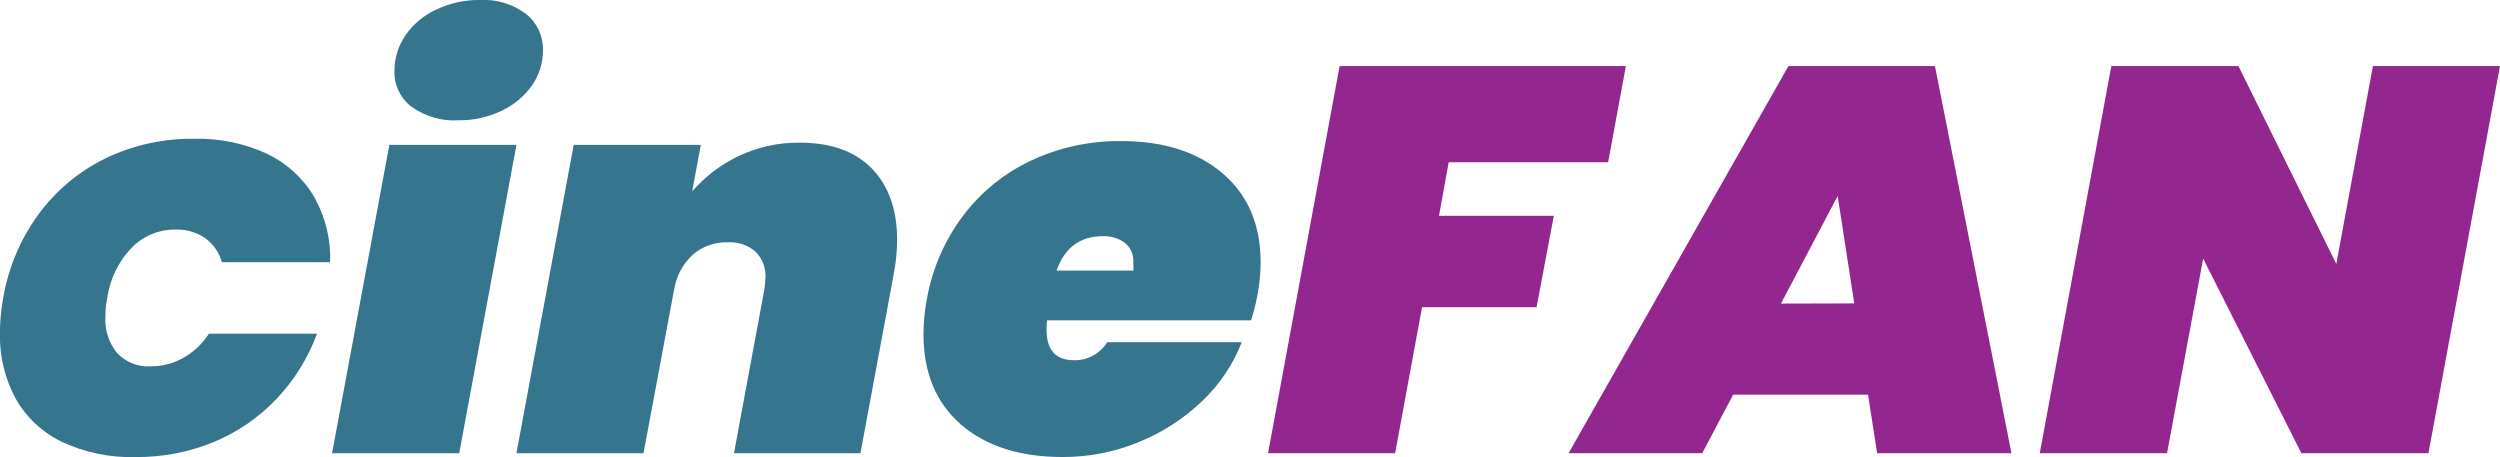
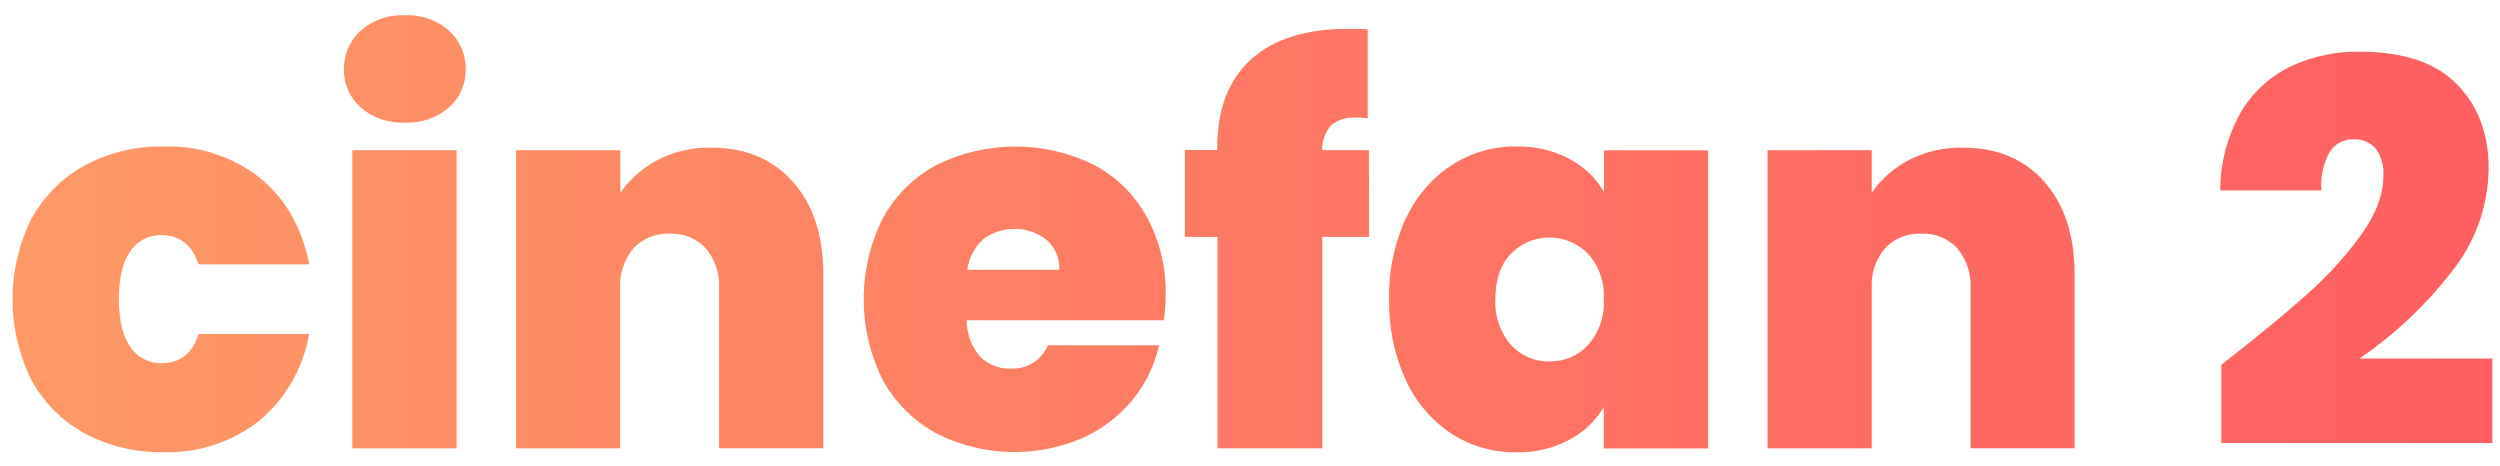
- <svg xmlns="http://www.w3.org/2000/svg" viewBox="0 0 404.26 73.89">
+ <svg xmlns="http://www.w3.org/2000/svg" id="Capa_6" data-name="Capa 6" viewBox="0 0 403 75">
  <defs>
-     <style>.cls-1{fill:#35758d;}.cls-2{fill:#93278f;}</style>
+     <style>.cls-1{fill:none;}.cls-2{clip-path:url(#clip-path);}.cls-3{fill:url(#Degradado_sin_nombre_2);}</style>
+     <clipPath id="clip-path" transform="translate(-118 -136)">
+       <path class="cls-1" d="M123.14,171.18a21.33,21.33,0,0,1,8.61-8.57,26.14,26.14,0,0,1,12.64-3,23.88,23.88,0,0,1,15.42,5q6.24,5,8.05,14H150q-1.54-4.71-6-4.71a5.81,5.81,0,0,0-5,2.62q-1.84,2.61-1.84,7.66t1.84,7.71a5.8,5.8,0,0,0,5,2.66q4.54,0,6-4.71h17.82a23.19,23.19,0,0,1-8.05,14,23.74,23.74,0,0,1-15.42,5.05,26,26,0,0,1-12.64-3,21.33,21.33,0,0,1-8.61-8.57,29.25,29.25,0,0,1,0-26.13Zm53-17.86a7.94,7.94,0,0,1-2.69-6.13,8.16,8.16,0,0,1,2.69-6.25,10.14,10.14,0,0,1,7.16-2.48,10,10,0,0,1,7.07,2.48,8.16,8.16,0,0,1,2.69,6.25,7.94,7.94,0,0,1-2.69,6.13,10.13,10.13,0,0,1-7.07,2.44A10.26,10.26,0,0,1,176.12,153.32Zm15.47,6.89v48.06H174.8V160.21Zm54.22,5.1q4.89,5.53,4.89,14.95v28H233.91V182.49a9.3,9.3,0,0,0-2.14-6.47,7.39,7.39,0,0,0-5.74-2.35,7.6,7.6,0,0,0-5.92,2.35,9.3,9.3,0,0,0-2.14,6.47v25.78H201.18V160.21H218v6.86a16.63,16.63,0,0,1,6-5.27,18.1,18.1,0,0,1,8.65-2Q240.93,159.79,245.81,165.31Zm59.8,22.32H273.83A8.87,8.87,0,0,0,276,193.5a6.7,6.7,0,0,0,4.93,1.92,6.16,6.16,0,0,0,6-3.76h17.91a21,21,0,0,1-4.33,8.86,22.37,22.37,0,0,1-8.09,6.13,27.8,27.8,0,0,1-23.43-.77,21.58,21.58,0,0,1-8.66-8.57,29.17,29.17,0,0,1,0-26.17,21.36,21.36,0,0,1,8.61-8.53,28.64,28.64,0,0,1,25.32-.08,20.92,20.92,0,0,1,8.56,8.35,25.52,25.52,0,0,1,3.09,12.81A30.67,30.67,0,0,1,305.61,187.63Zm-16.88-8.14a6,6,0,0,0-2.05-4.84,8.44,8.44,0,0,0-10.2-.09,8.18,8.18,0,0,0-2.57,4.93Zm49.95-5.31h-7.54v34.09H314.26V174.18H309v-14h5.22v-.42q0-9.25,5.44-14.18t15.64-4.93c1.37,0,2.42,0,3.17.09v14.31a15.42,15.42,0,0,0-1.89-.09,5.62,5.62,0,0,0-4,1.24,5.9,5.9,0,0,0-1.45,4h7.54Zm5.95-3a20.51,20.51,0,0,1,7.37-8.57,18.91,18.91,0,0,1,10.41-3,17.49,17.49,0,0,1,8.56,2,14.18,14.18,0,0,1,5.57,5.31v-6.69h16.79v48.06H376.54v-6.68a14.1,14.1,0,0,1-5.61,5.31,17.58,17.58,0,0,1-8.52,2,18.83,18.83,0,0,1-10.41-3,20.44,20.44,0,0,1-7.37-8.61,29.83,29.83,0,0,1-2.7-13.07A29.51,29.51,0,0,1,344.63,171.18ZM374,176.92a8.67,8.67,0,0,0-12.46,0q-2.49,2.61-2.49,7.32a10.39,10.39,0,0,0,2.49,7.33,8.13,8.13,0,0,0,6.25,2.69,8.22,8.22,0,0,0,6.21-2.65,10.24,10.24,0,0,0,2.53-7.37A10.11,10.11,0,0,0,374,176.92Zm73.55-11.61q4.88,5.53,4.88,14.95v28H435.65V182.49a9.25,9.25,0,0,0-2.14-6.47,7.38,7.38,0,0,0-5.74-2.35,7.56,7.56,0,0,0-5.91,2.35,9.25,9.25,0,0,0-2.14,6.47v25.78H402.93V160.21h16.79v6.86a16.51,16.51,0,0,1,6-5.27,18.14,18.14,0,0,1,8.66-2Q442.67,159.79,447.56,165.31Zm42.15,18.29a59,59,0,0,0,8.9-9.72q3.6-5,3.6-9.55A6.66,6.66,0,0,0,501,160a4.42,4.42,0,0,0-3.64-1.54,4.36,4.36,0,0,0-3.86,2.1,10.83,10.83,0,0,0-1.28,6.13H475.91a25.47,25.47,0,0,1,3.34-12.64,18.84,18.84,0,0,1,8.06-7.37,25.45,25.45,0,0,1,11.05-2.35q10.53,0,15.67,5.22t5.14,13.54a27,27,0,0,1-5.95,16.7,65.27,65.27,0,0,1-14.86,14h21.41v13.62H476.08v-12.6Q484.39,188.33,489.71,183.6Z" />
+     </clipPath>
+     <linearGradient id="Degradado_sin_nombre_2" y1="37.5" x2="403" y2="37.5" gradientUnits="userSpaceOnUse">
+       <stop offset="0" stop-color="#f96" />
+       <stop offset="0.53" stop-color="#ff7764" />
+       <stop offset="1" stop-color="#ff5e62" />
+     </linearGradient>
  </defs>
-   <g id="Capa_5" data-name="Capa 5">
-     <path class="cls-1" d="M123.87,178.11a29.42,29.42,0,0,1,10.76-9.1,32.08,32.08,0,0,1,14.5-3.25A26.36,26.36,0,0,1,161,168.23a17.53,17.53,0,0,1,7.58,7,19.93,19.93,0,0,1,2.54,10.49H153.62a7.16,7.16,0,0,0-2.7-3.89,8,8,0,0,0-4.78-1.39,9.75,9.75,0,0,0-7.17,3,14.69,14.69,0,0,0-3.89,8.06,15,15,0,0,0-.3,3.07,8.46,8.46,0,0,0,1.91,5.85,6.86,6.86,0,0,0,5.42,2.14,10.57,10.57,0,0,0,5.3-1.39,11.65,11.65,0,0,0,4.11-3.89H169a30.54,30.54,0,0,1-6.5,10.49,29.48,29.48,0,0,1-10.13,7,32.62,32.62,0,0,1-12.74,2.46,26.36,26.36,0,0,1-11.88-2.46,17.07,17.07,0,0,1-7.48-7,21.21,21.21,0,0,1-2.54-10.53,31.66,31.66,0,0,1,.52-5.71A32,32,0,0,1,123.87,178.11Z" transform="translate(-117.74 -143.32)" />
-     <path class="cls-1" d="M201.25,166.75,192,216.6H171.44l9.26-49.85Zm-17-6.19a7,7,0,0,1-2.73-5.75,10.21,10.21,0,0,1,1.76-5.74,12.09,12.09,0,0,1,5-4.2,16,16,0,0,1,7.08-1.55,11.33,11.33,0,0,1,7.45,2.26,7.26,7.26,0,0,1,2.73,5.88,9.79,9.79,0,0,1-1.76,5.65,12.42,12.42,0,0,1-4.91,4.11,15.71,15.71,0,0,1-7,1.55A11.71,11.71,0,0,1,184.26,160.56Z" transform="translate(-117.74 -143.32)" />
-     <path class="cls-1" d="M258.74,170.59q4.06,4.2,4.07,11.54a29.77,29.77,0,0,1-.56,5.56l-5.37,28.91H236.43l4.9-26.43a16.62,16.62,0,0,0,.19-1.95A5.5,5.5,0,0,0,239.9,184a6.36,6.36,0,0,0-4.49-1.5,8.28,8.28,0,0,0-5.65,2,9.84,9.84,0,0,0-3,5.57L221.8,216.6H201.25l9.26-49.85h20.55l-1.39,7.51a23.08,23.08,0,0,1,7.5-5.7,22.33,22.33,0,0,1,9.9-2.17Q254.66,166.39,258.74,170.59Z" transform="translate(-117.74 -143.32)" />
-     <path class="cls-1" d="M315.48,171.39q6.11,5.25,6.11,14.36a30.18,30.18,0,0,1-.55,5.48,34.72,34.72,0,0,1-1,3.89H287.06a9.47,9.47,0,0,0-.09,1.5q0,4.95,4.44,4.95a6.12,6.12,0,0,0,5.37-2.92h21.76a26.19,26.19,0,0,1-6.39,9.51,32.46,32.46,0,0,1-10.23,6.63,32,32,0,0,1-12.36,2.43q-10.37,0-16.43-5.26t-6.06-14.63a30.28,30.28,0,0,1,.55-5.66,31.63,31.63,0,0,1,5.93-13.57,29.47,29.47,0,0,1,11.06-8.88A33.59,33.59,0,0,1,299,166.13Q309.37,166.13,315.48,171.39ZM301,185.75a3.73,3.73,0,0,0-1.39-3.18,5.61,5.61,0,0,0-3.52-1.06q-5.55,0-7.5,5.57H301A7.28,7.28,0,0,0,301,185.75Z" transform="translate(-117.74 -143.32)" />
-     <path class="cls-2" d="M380.65,154l-2.87,15.56H352l-1.57,8.66H369L366.21,193H347.69l-4.35,23.6H322.79L334.36,154Z" transform="translate(-117.74 -143.32)" />
-     <path class="cls-2" d="M419.81,207.14H398l-5,9.46H371.39L406.94,154h23.69L443,216.6H421.28Zm-2.23-14.76L414.9,175l-9.17,17.41Z" transform="translate(-117.74 -143.32)" />
-     <path class="cls-2" d="M510.43,216.6H489.88L474,185.13l-5.84,31.47H447.58L459.15,154H479.7l15.83,32,5.92-32H522Z" transform="translate(-117.74 -143.32)" />
+   <g class="cls-2">
+     <rect class="cls-3" width="403" height="75" />
  </g>
</svg>
